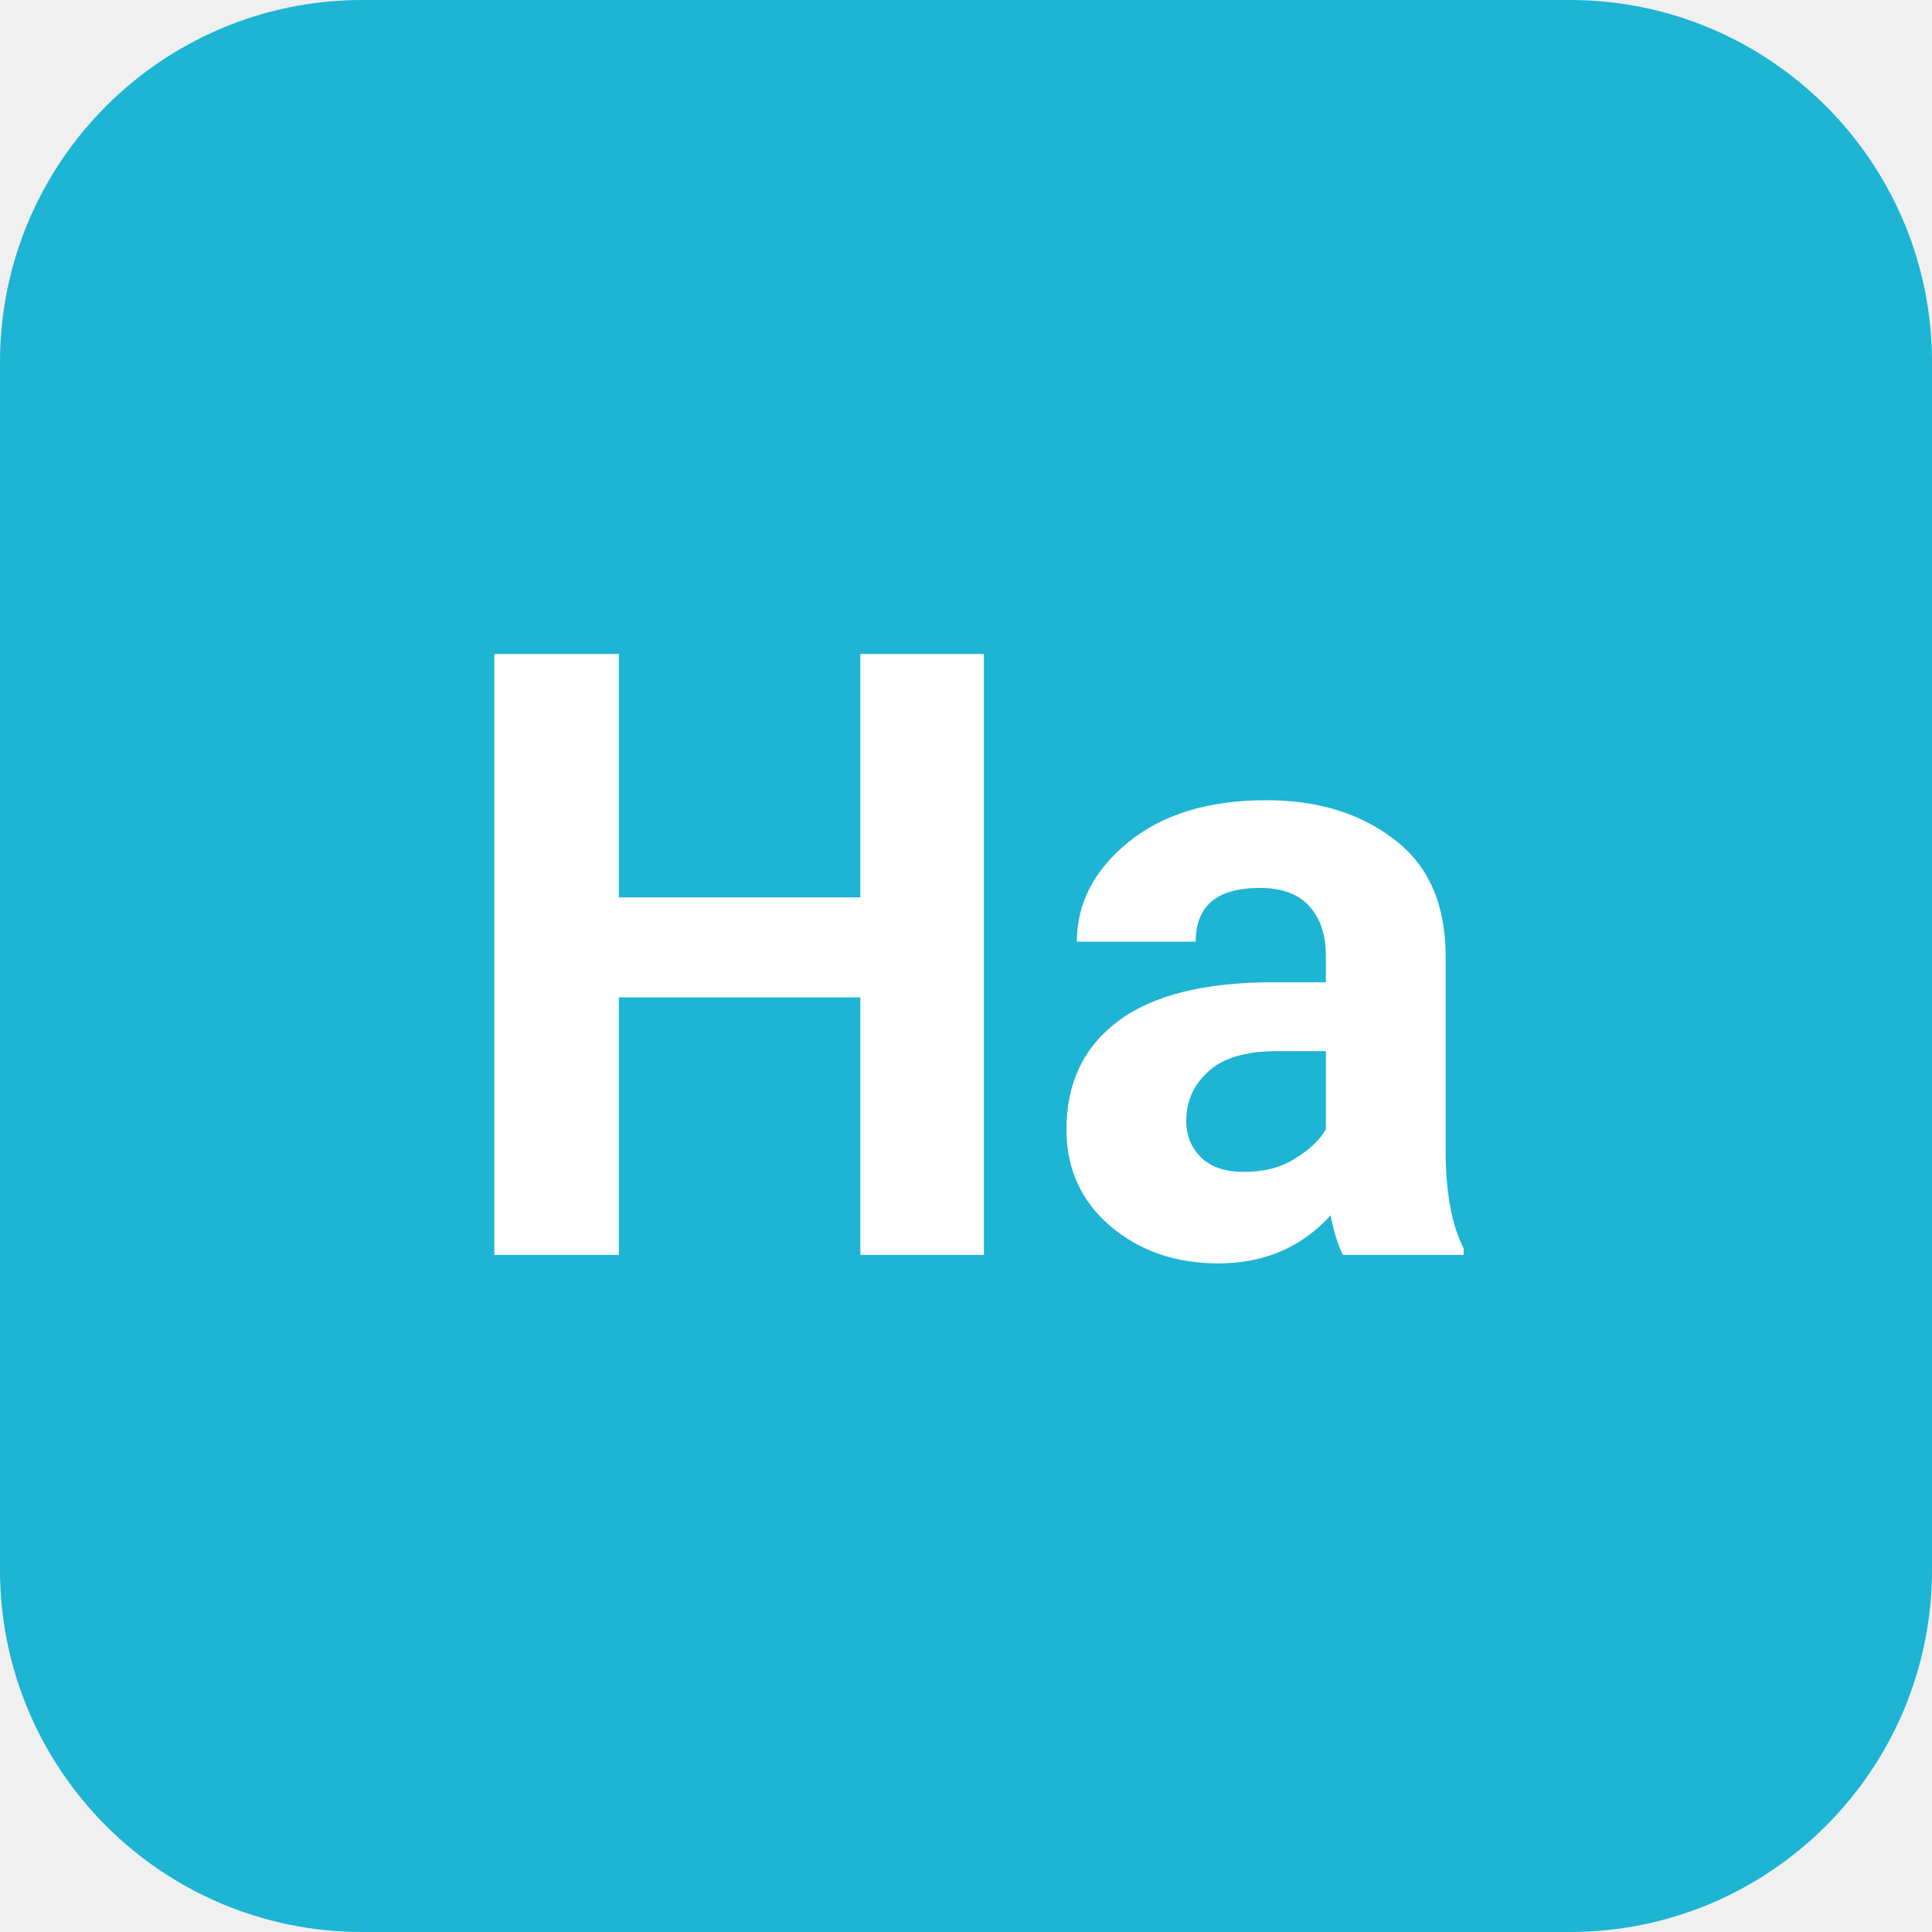
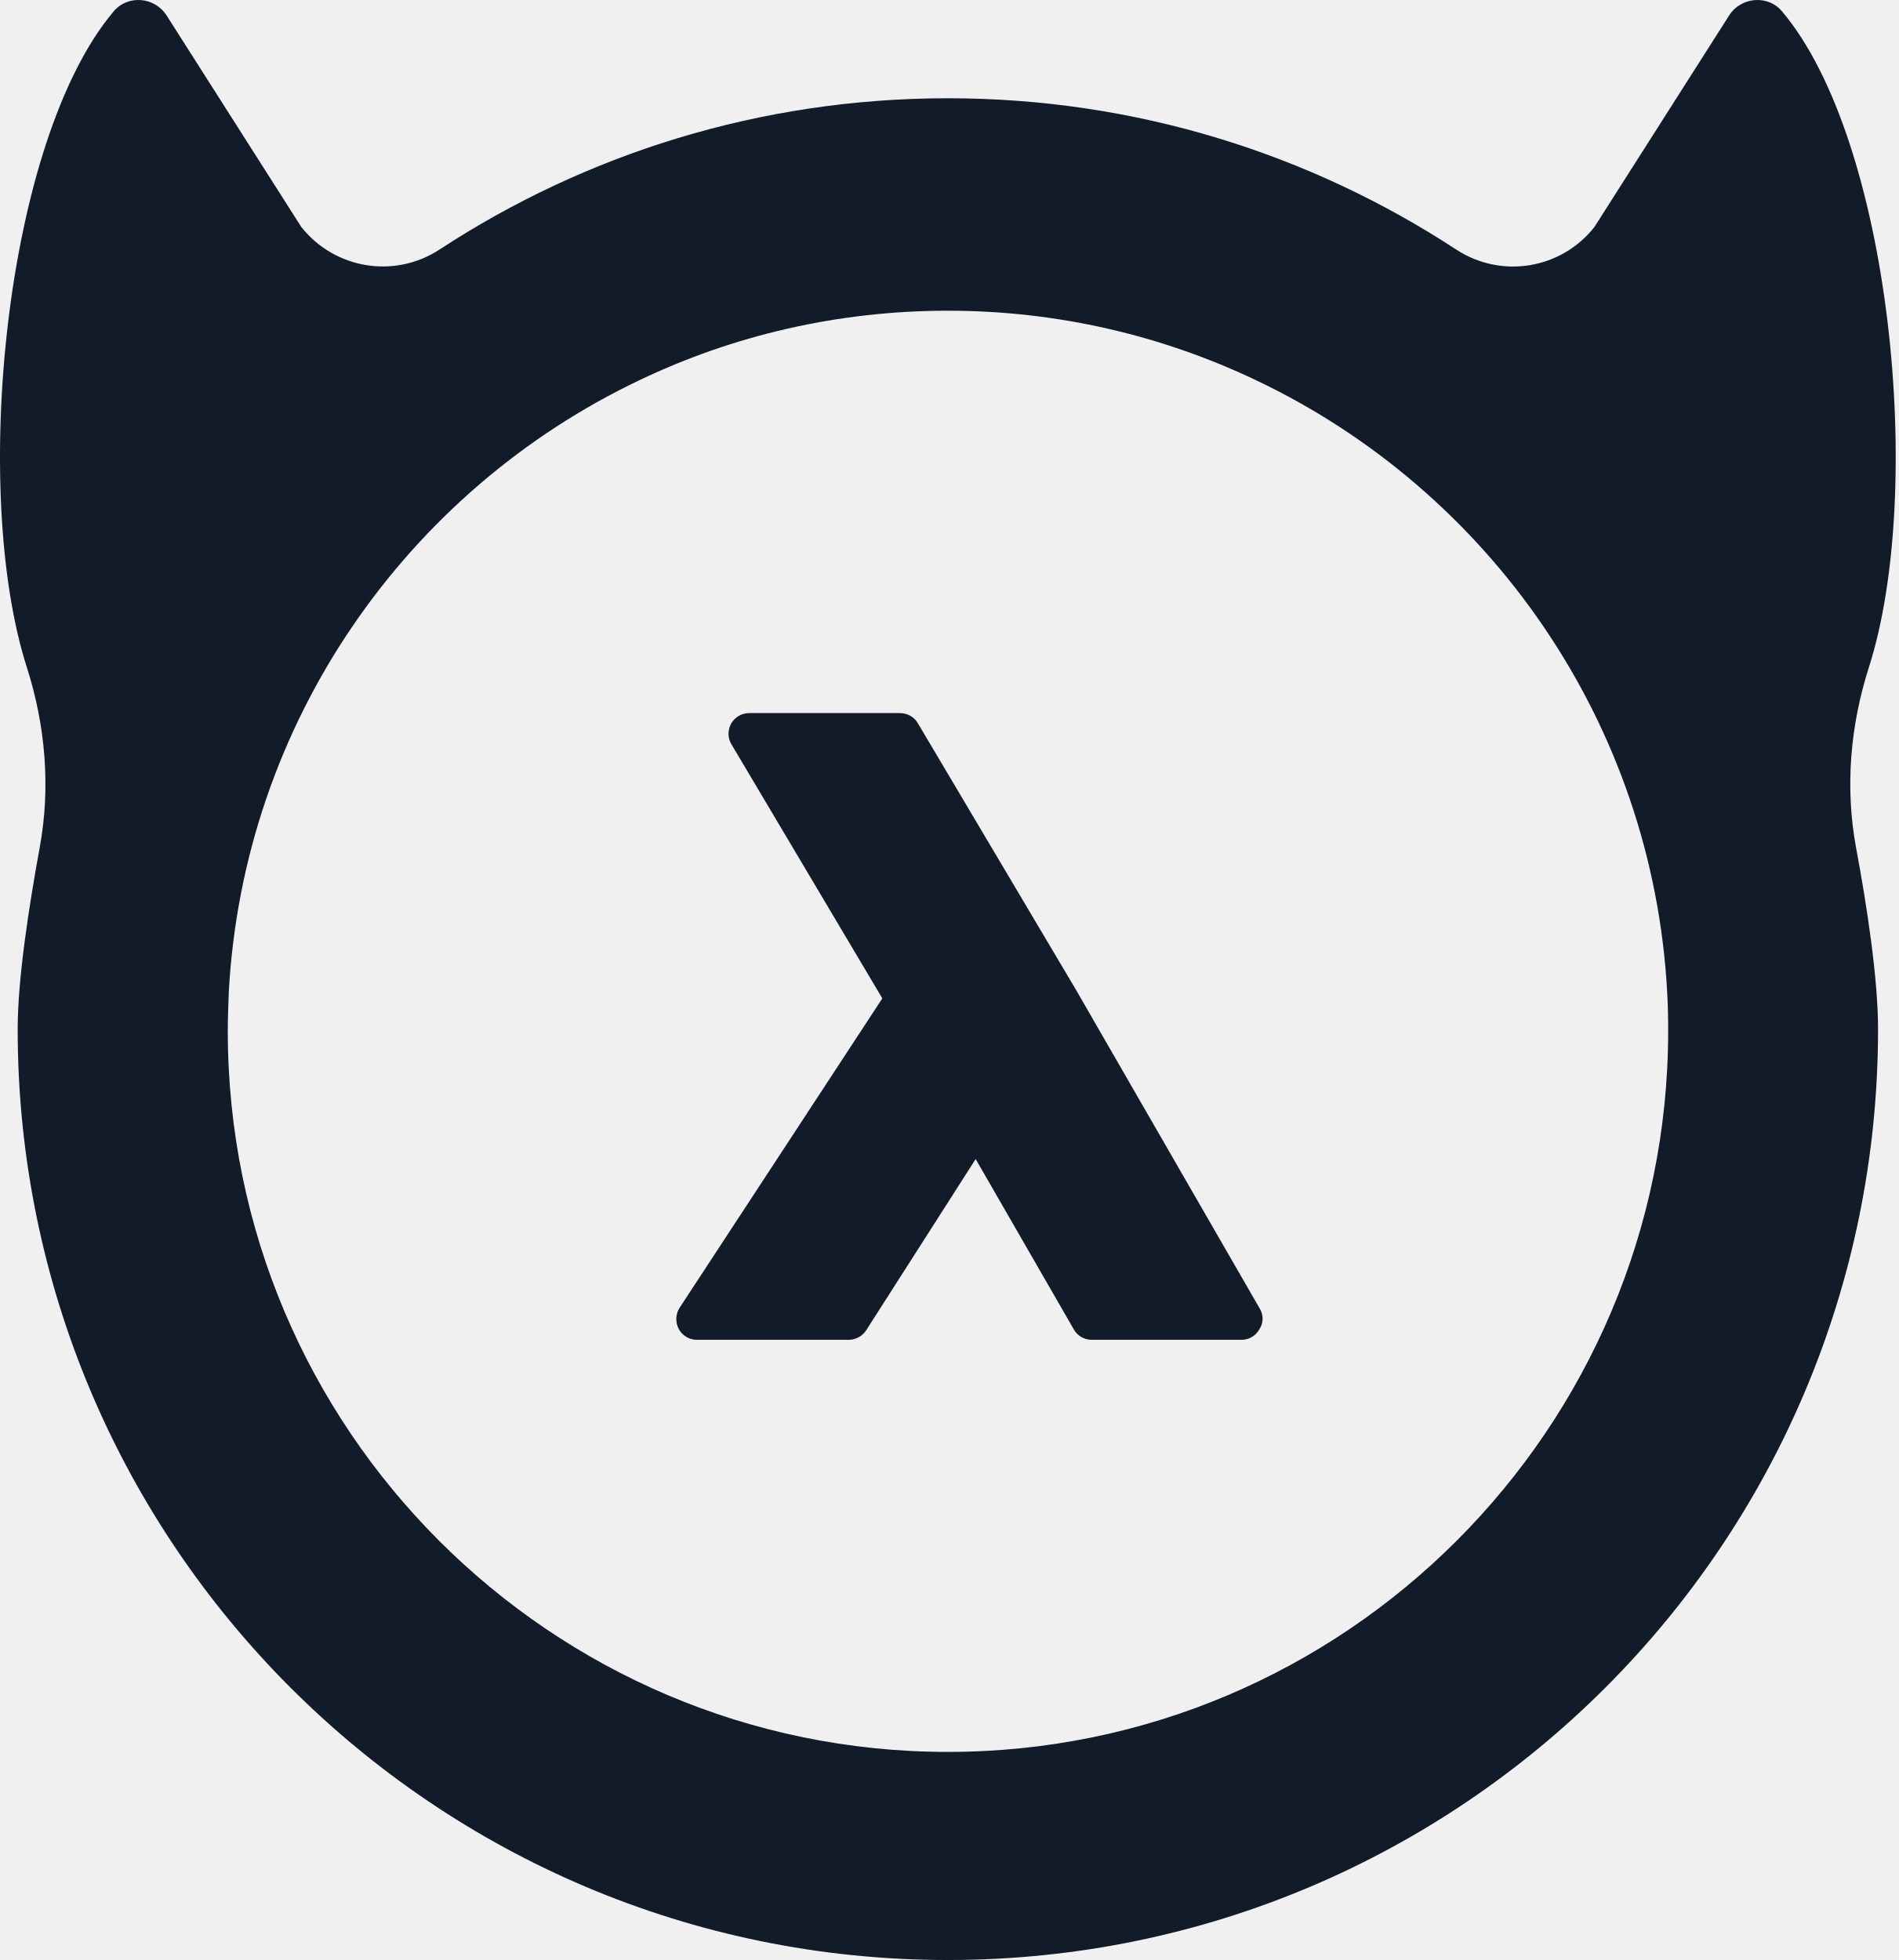
- <svg xmlns="http://www.w3.org/2000/svg" width="32" height="32" viewBox="0 0 32 32">
-   <rect width="32" height="32" rx="6" fill="#1EB4D4" />
-   <text x="16" y="16" dominant-baseline="central" text-anchor="middle" font-family="-apple-system,BlinkMacSystemFont,'Segoe UI',Roboto,sans-serif" font-size="14" font-weight="600" fill="#fff">Ha</text>
+ <svg xmlns="http://www.w3.org/2000/svg" width="155" height="160" viewBox="0 0 155 160" fill="none">
+   <g clip-path="url(#clip0)">
+     <path d="M152.548 54.48C157.147 40.139 154.383 11.497 145.462 0.929C144.298 -0.453 142.107 -0.256 141.14 1.265L130.147 18.529C127.423 21.986 122.528 22.776 118.857 20.366C106.936 12.564 92.686 8.021 77.37 8.021C62.054 8.021 47.804 12.564 35.883 20.366C32.212 22.776 27.318 21.966 24.594 18.529L13.601 1.265C12.633 -0.256 10.443 -0.453 9.278 0.929C0.357 11.497 -2.406 40.139 2.193 54.48C3.712 59.24 4.147 64.277 3.239 69.196C2.351 74.055 1.443 79.942 1.443 84.011C1.443 125.966 35.449 160.001 77.37 160.001C119.311 160.001 153.298 125.986 153.298 84.011C153.298 79.922 152.41 74.055 151.502 69.196C150.594 64.277 151.028 59.24 152.548 54.48ZM77.37 143.013C44.962 143.013 18.594 116.623 18.594 84.189C18.594 83.122 18.633 82.075 18.673 81.028C19.857 58.924 33.258 40.021 52.245 31.013C59.864 27.379 68.39 25.364 77.37 25.364C86.35 25.364 94.877 27.398 102.515 31.033C121.502 40.04 134.903 58.944 136.087 81.028C136.147 82.075 136.166 83.122 136.166 84.189C136.147 116.623 109.778 143.013 77.37 143.013Z" fill="#111B29">
+   </path>
+     <path d="M102.83 106.825L87.81 80.77L74.922 59.042C74.626 58.528 74.073 58.212 73.461 58.212H61.146C60.534 58.212 59.981 58.548 59.685 59.062C59.389 59.595 59.389 60.247 59.705 60.761L72.021 81.501L55.481 106.746C55.146 107.259 55.106 107.931 55.402 108.484C55.698 109.037 56.271 109.373 56.883 109.373H69.277C69.85 109.373 70.382 109.077 70.698 108.602L79.639 94.617L87.652 108.523C87.948 109.057 88.521 109.373 89.113 109.373H101.33C101.942 109.373 102.494 109.057 102.79 108.523C103.146 107.99 103.146 107.358 102.83 106.825Z" fill="#111B29">
+   </path>
+   </g>
+   <defs>
+     <clipPath id="clip0">
+       <rect width="155" height="160" fill="white">
+    </rect>
+     </clipPath>
+   </defs>
</svg>
